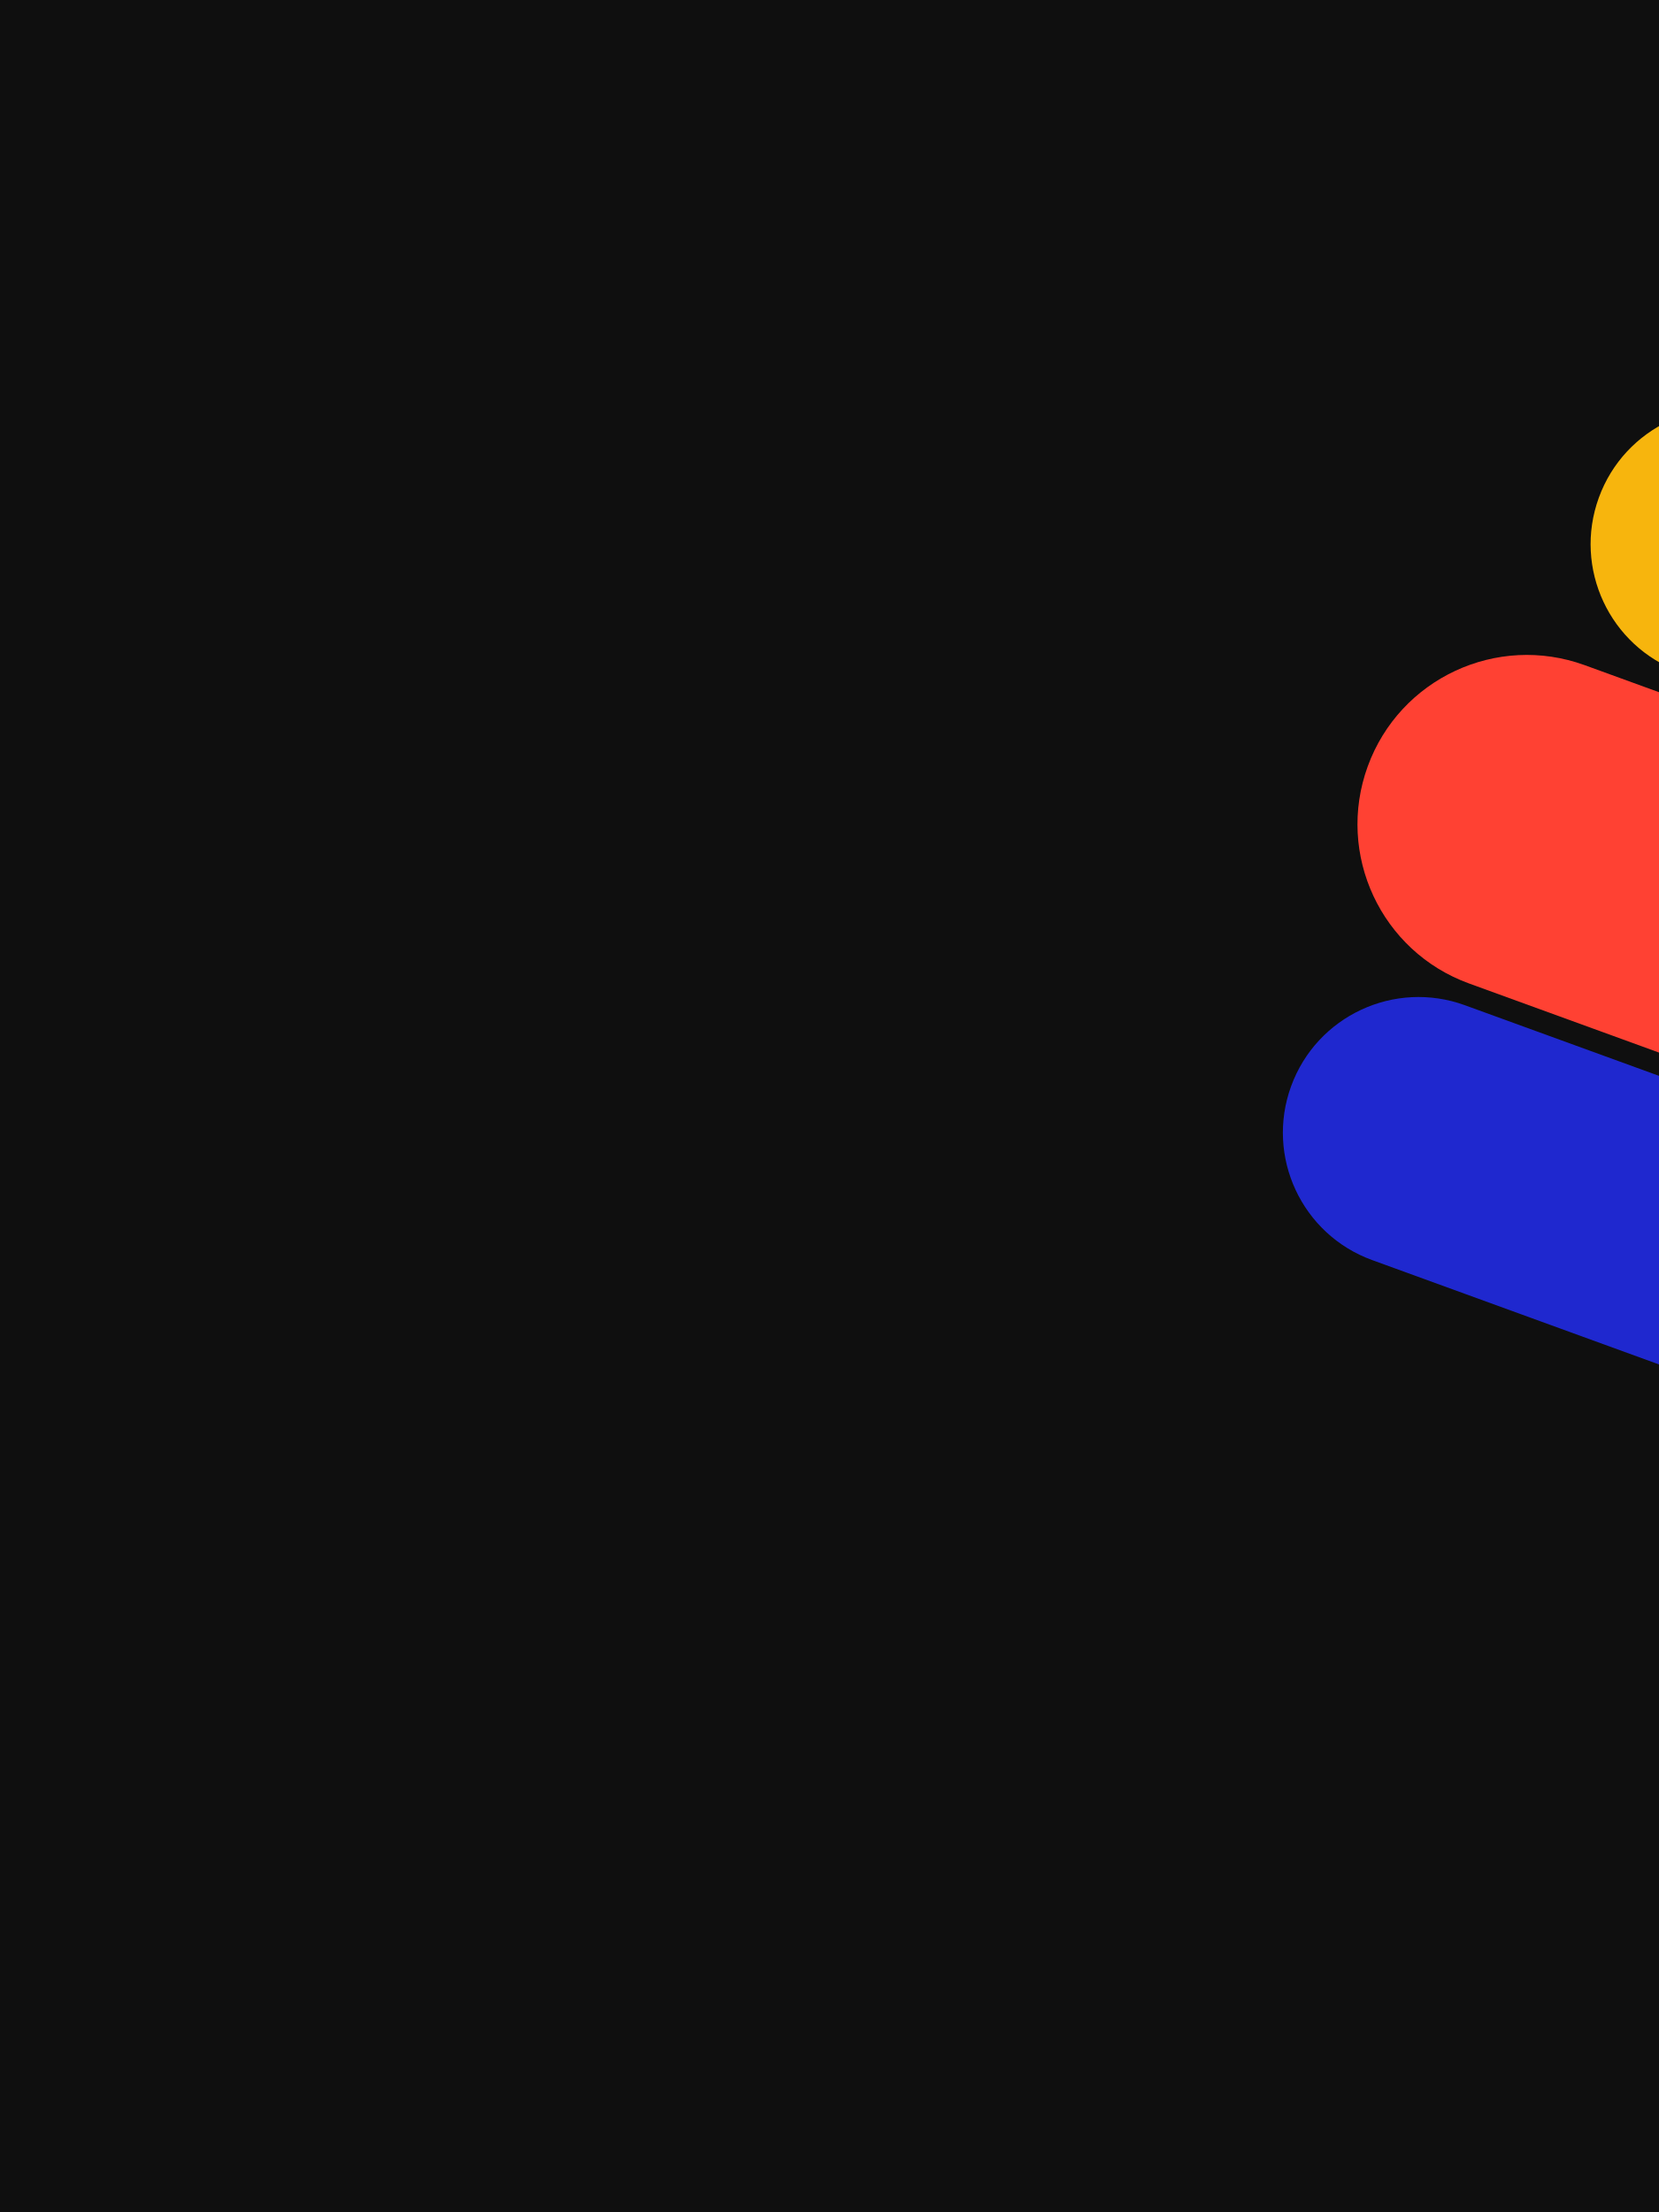
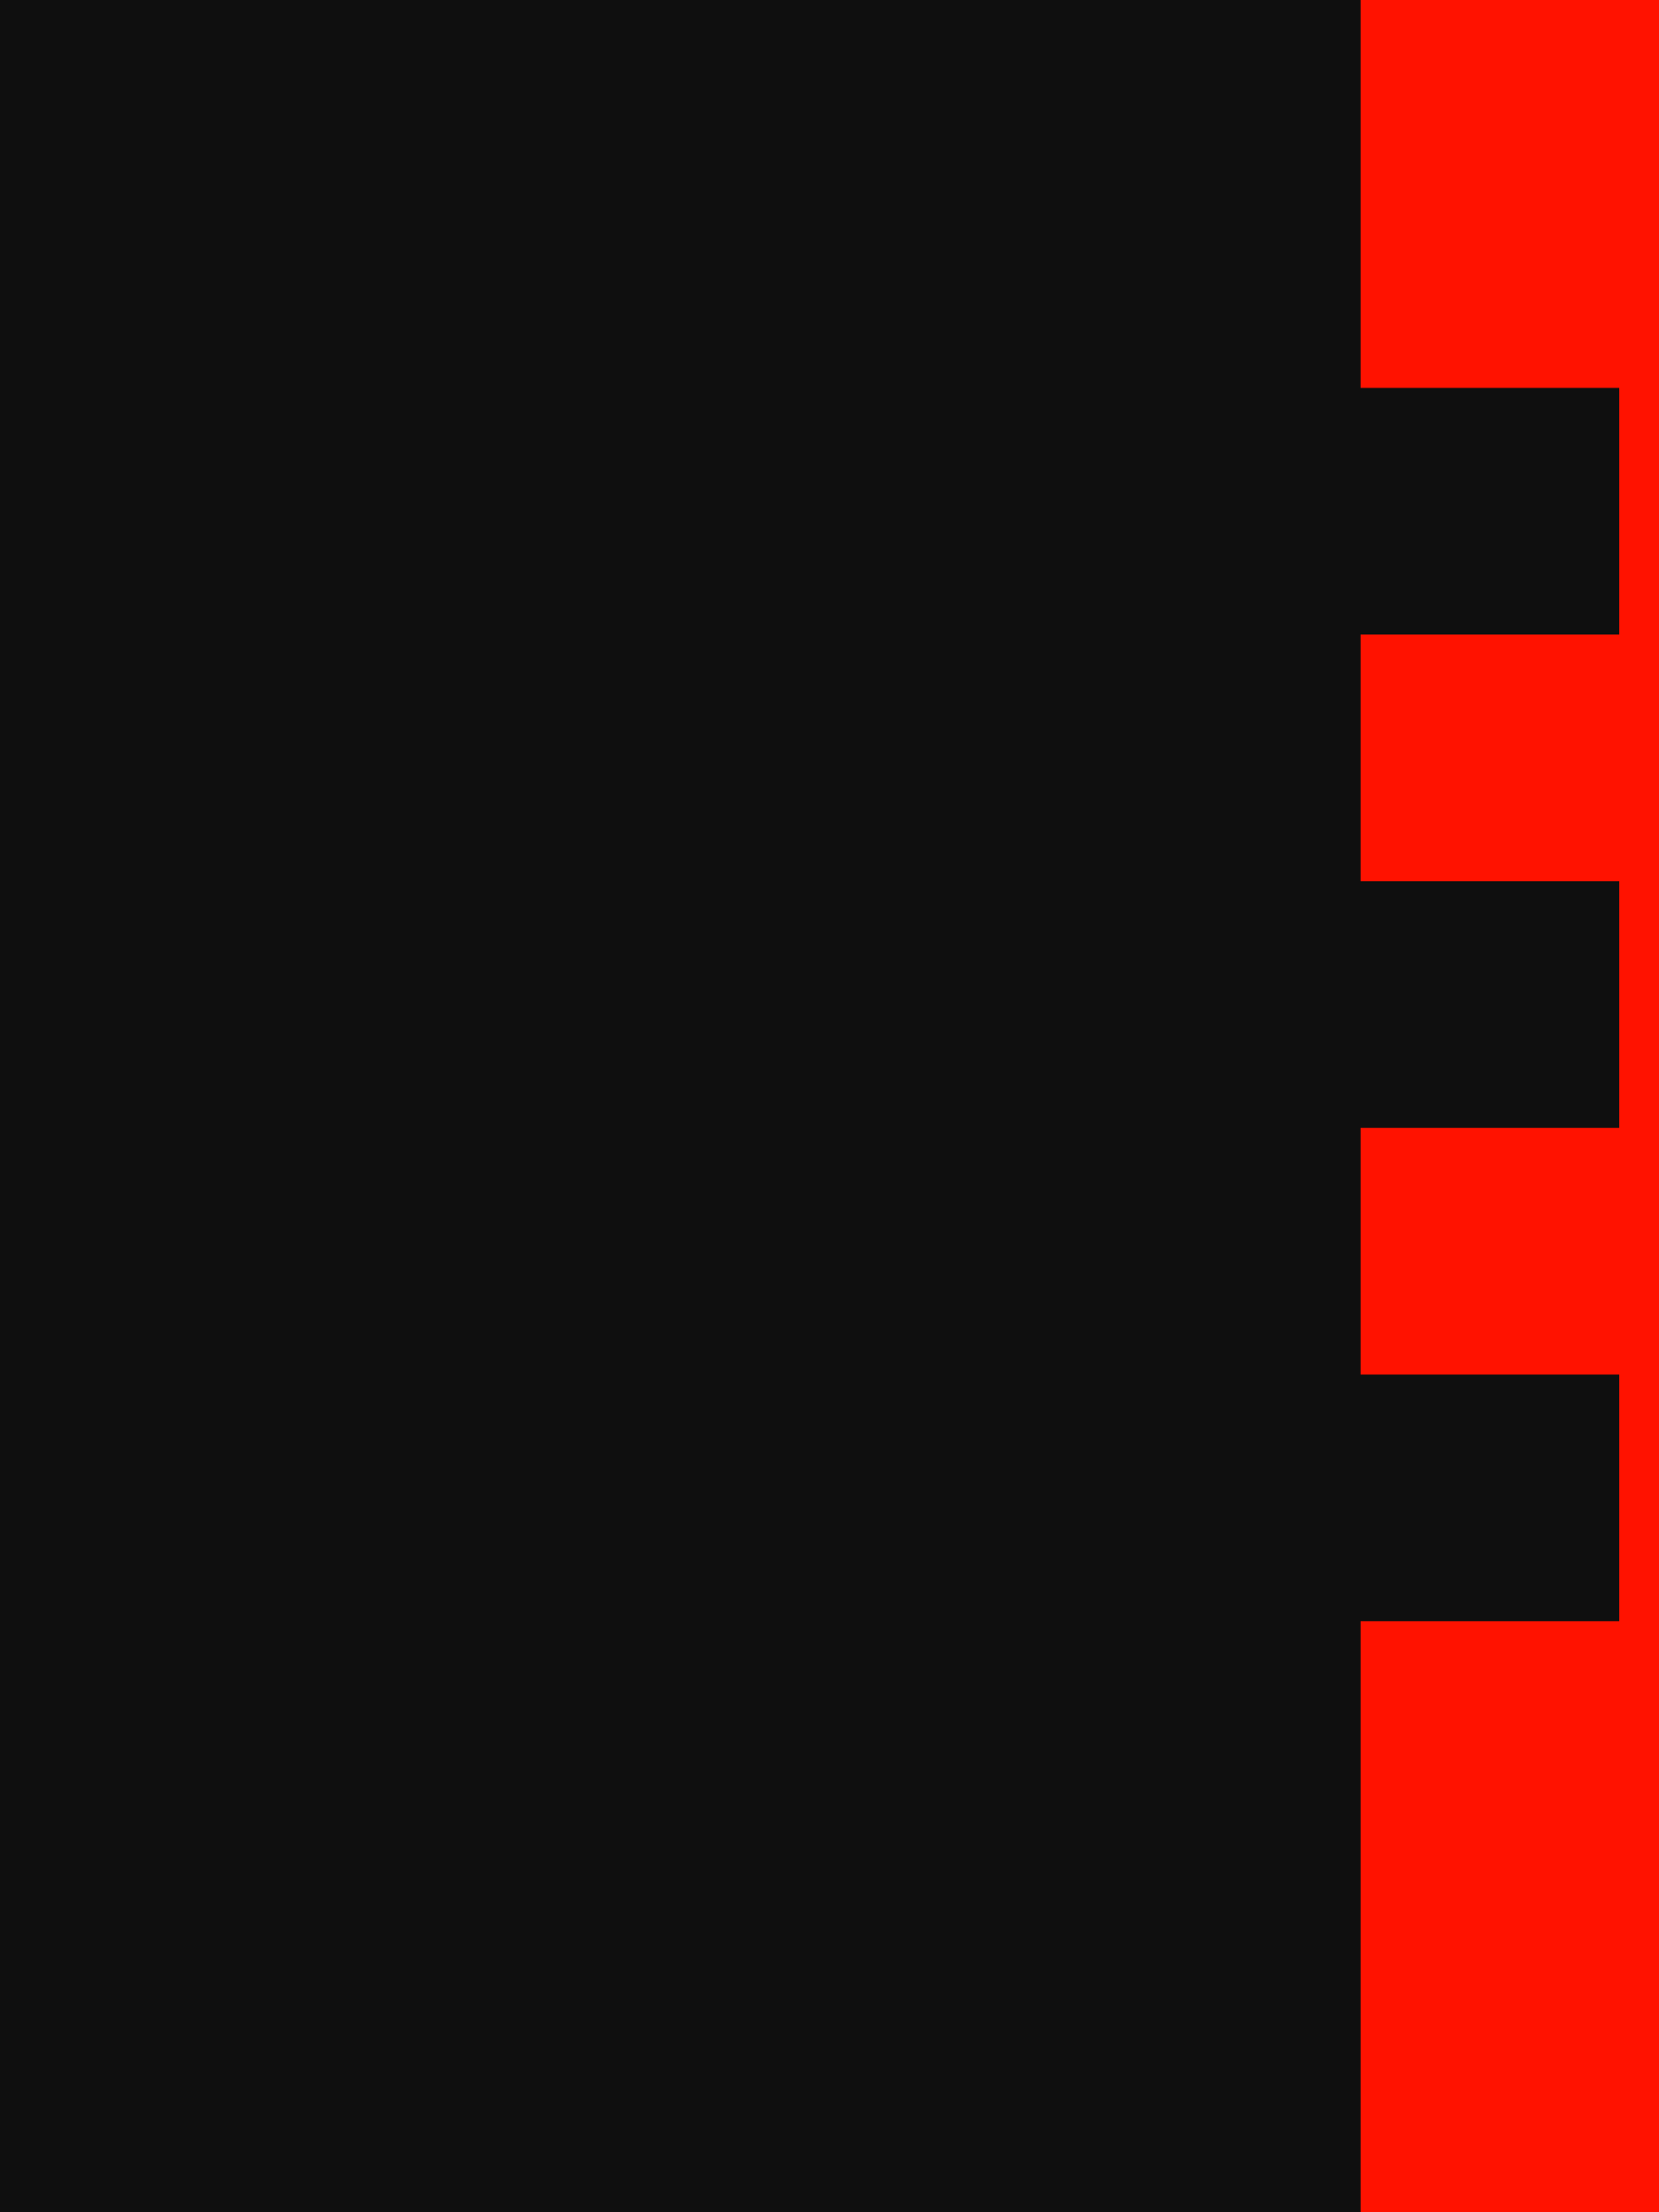
<svg xmlns="http://www.w3.org/2000/svg" width="834" height="1112" viewBox="0 0 834 1112">
  <defs>
    <clipPath id="b">
      <rect width="834" height="1112" />
    </clipPath>
  </defs>
  <g id="a" clip-path="url(#b)">
    <rect width="834" height="1112" fill="#0f0f0f" />
-     <rect width="170.202" height="532" rx="85.101" transform="matrix(0.342, -0.94, 0.94, 0.342, 658.465, 465.278)" fill="#ff4133" />
-     <path d="M68.149,0A68.149,68.149,0,0,1,136.3,68.149v168.7a68.149,68.149,0,1,1-136.3,0V68.149A68.149,68.149,0,0,1,68.149,0Z" transform="matrix(0.342, -0.94, 0.94, 0.342, 625.737, 610.151)" fill="#1f28cf" />
-     <rect width="136.713" height="305" rx="68.356" transform="matrix(0.342, -0.94, 0.94, 0.342, 780.377, 314.429)" fill="#f7b50d" />
+     <rect width="191" height="1153" transform="translate(684 -20)" fill="#ff1200" />
+     <rect width="200" height="124" transform="translate(614 443)" fill="#0f0f0f" />
+     <rect width="158" height="124" transform="translate(656 195)" fill="#0f0f0f" />
+     <rect width="212" height="124" transform="translate(602 691)" fill="#0f0f0f" />
  </g>
</svg>
